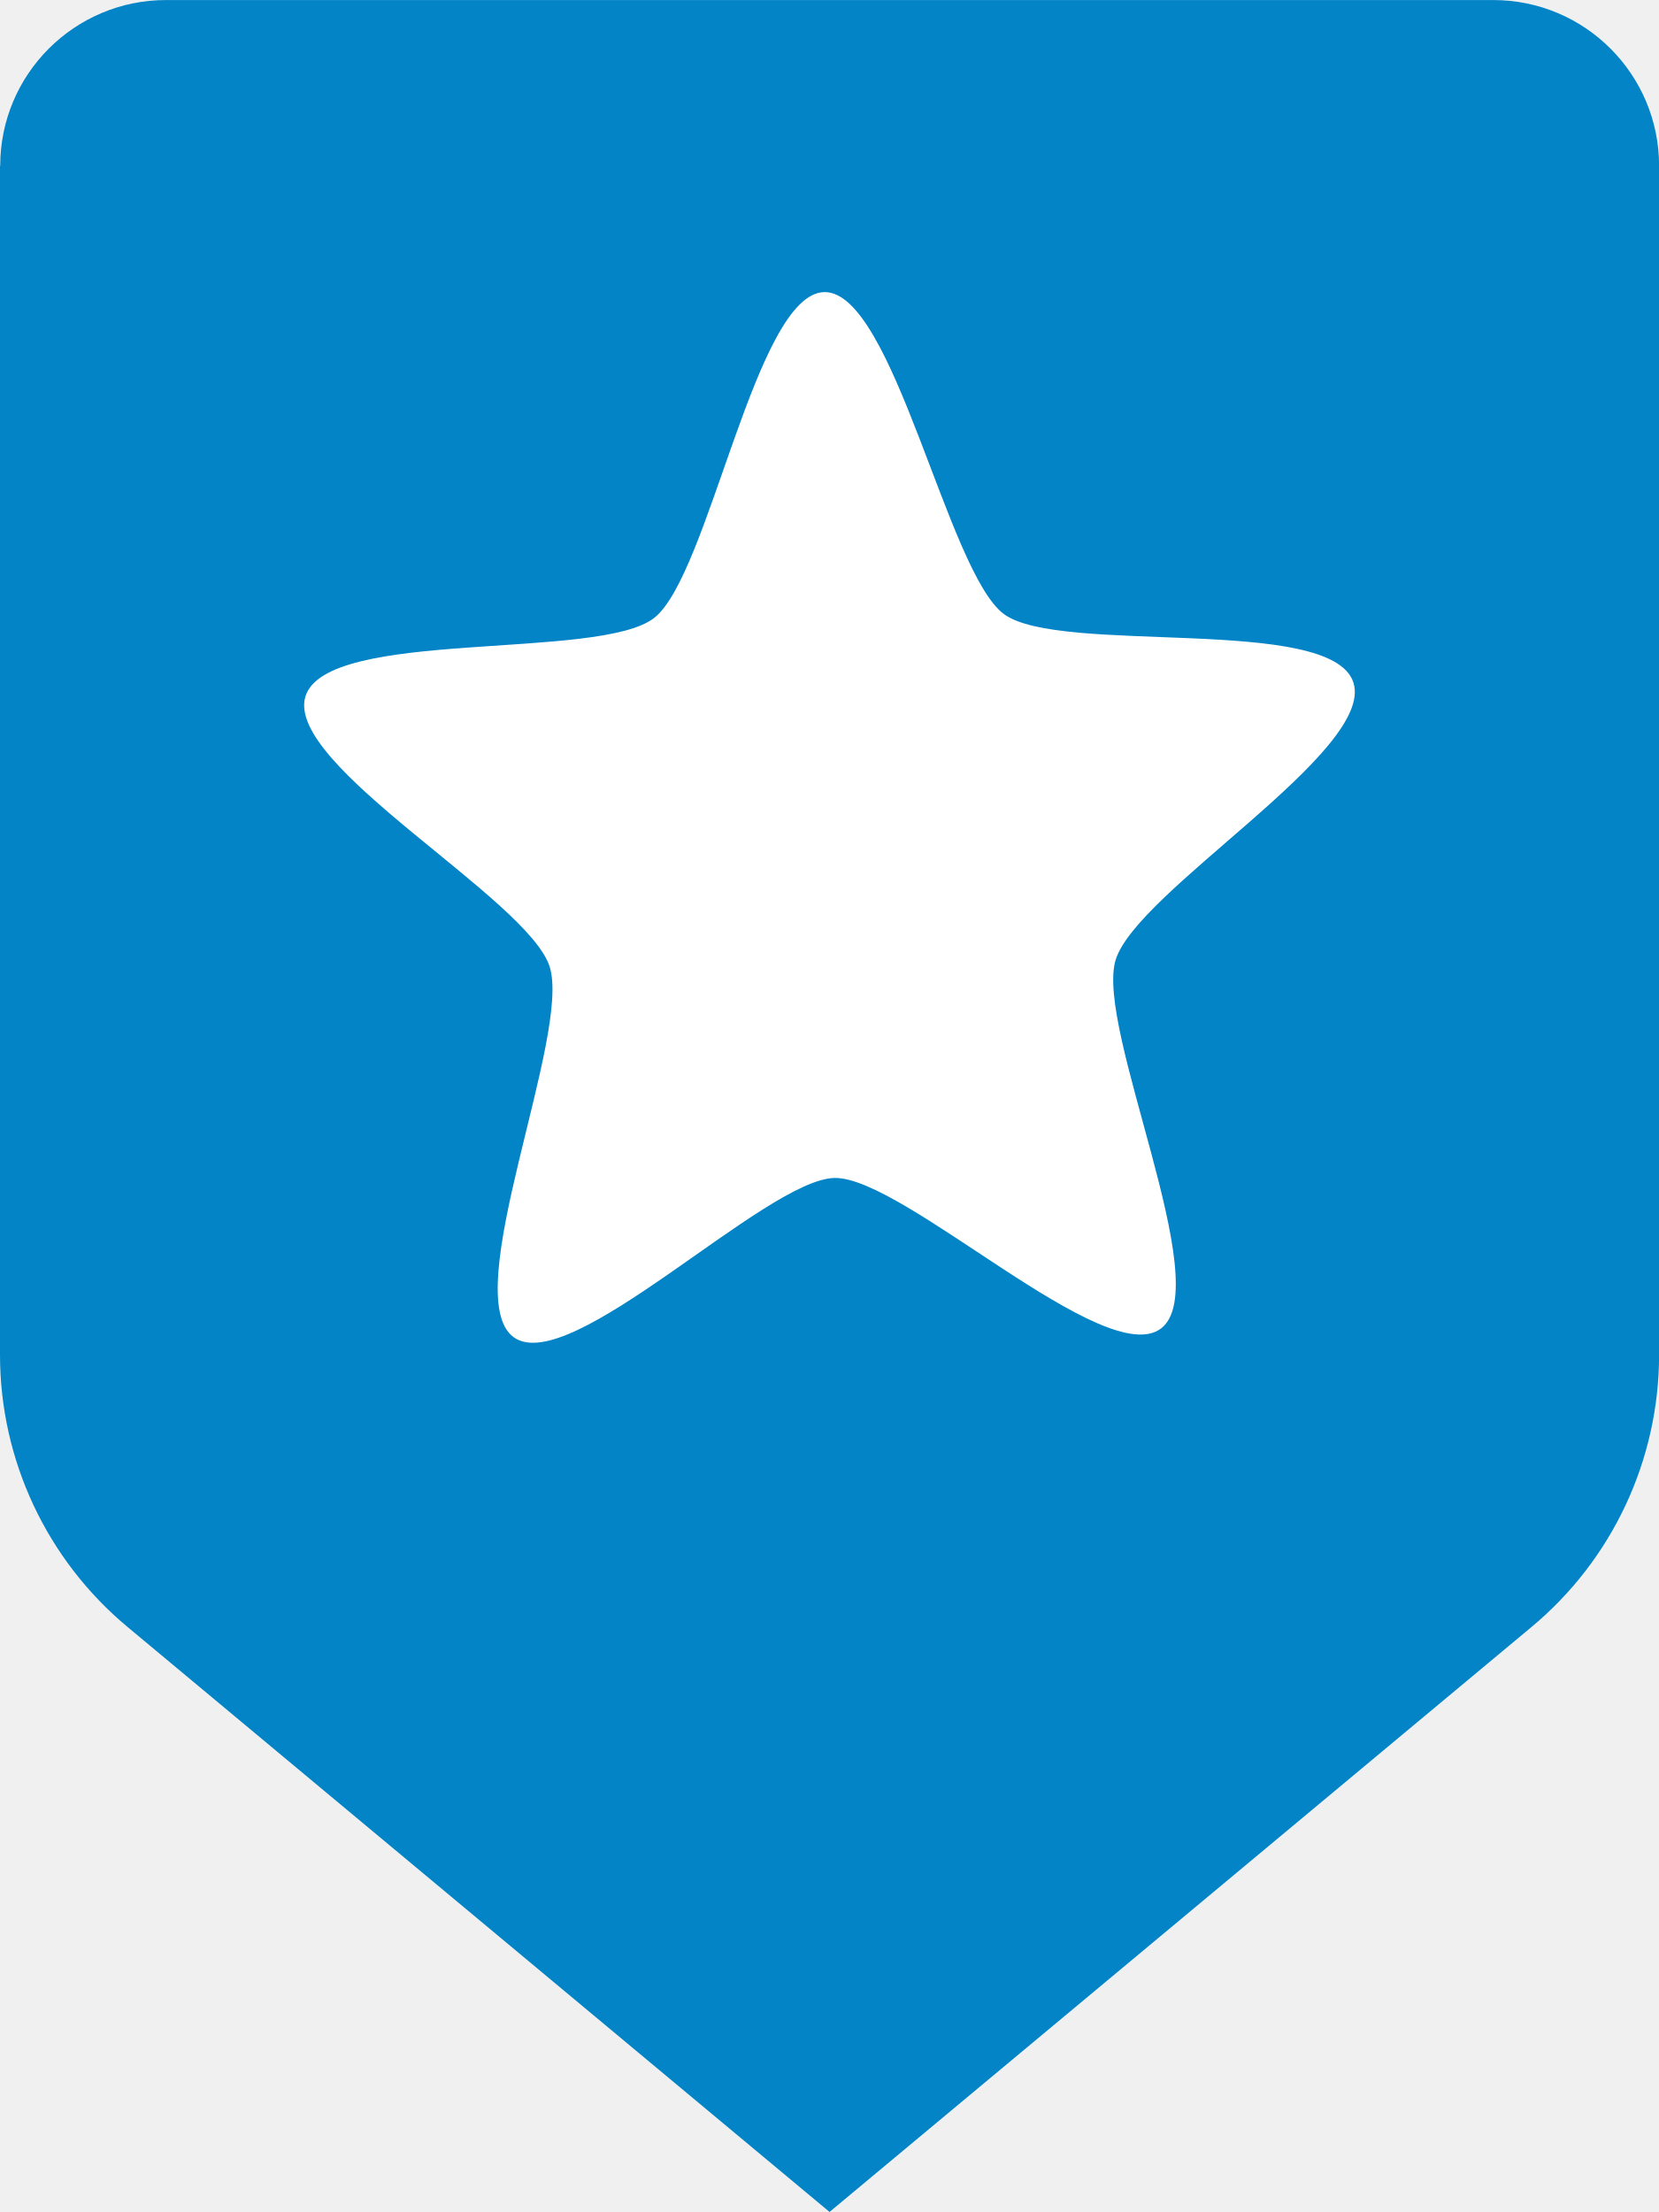
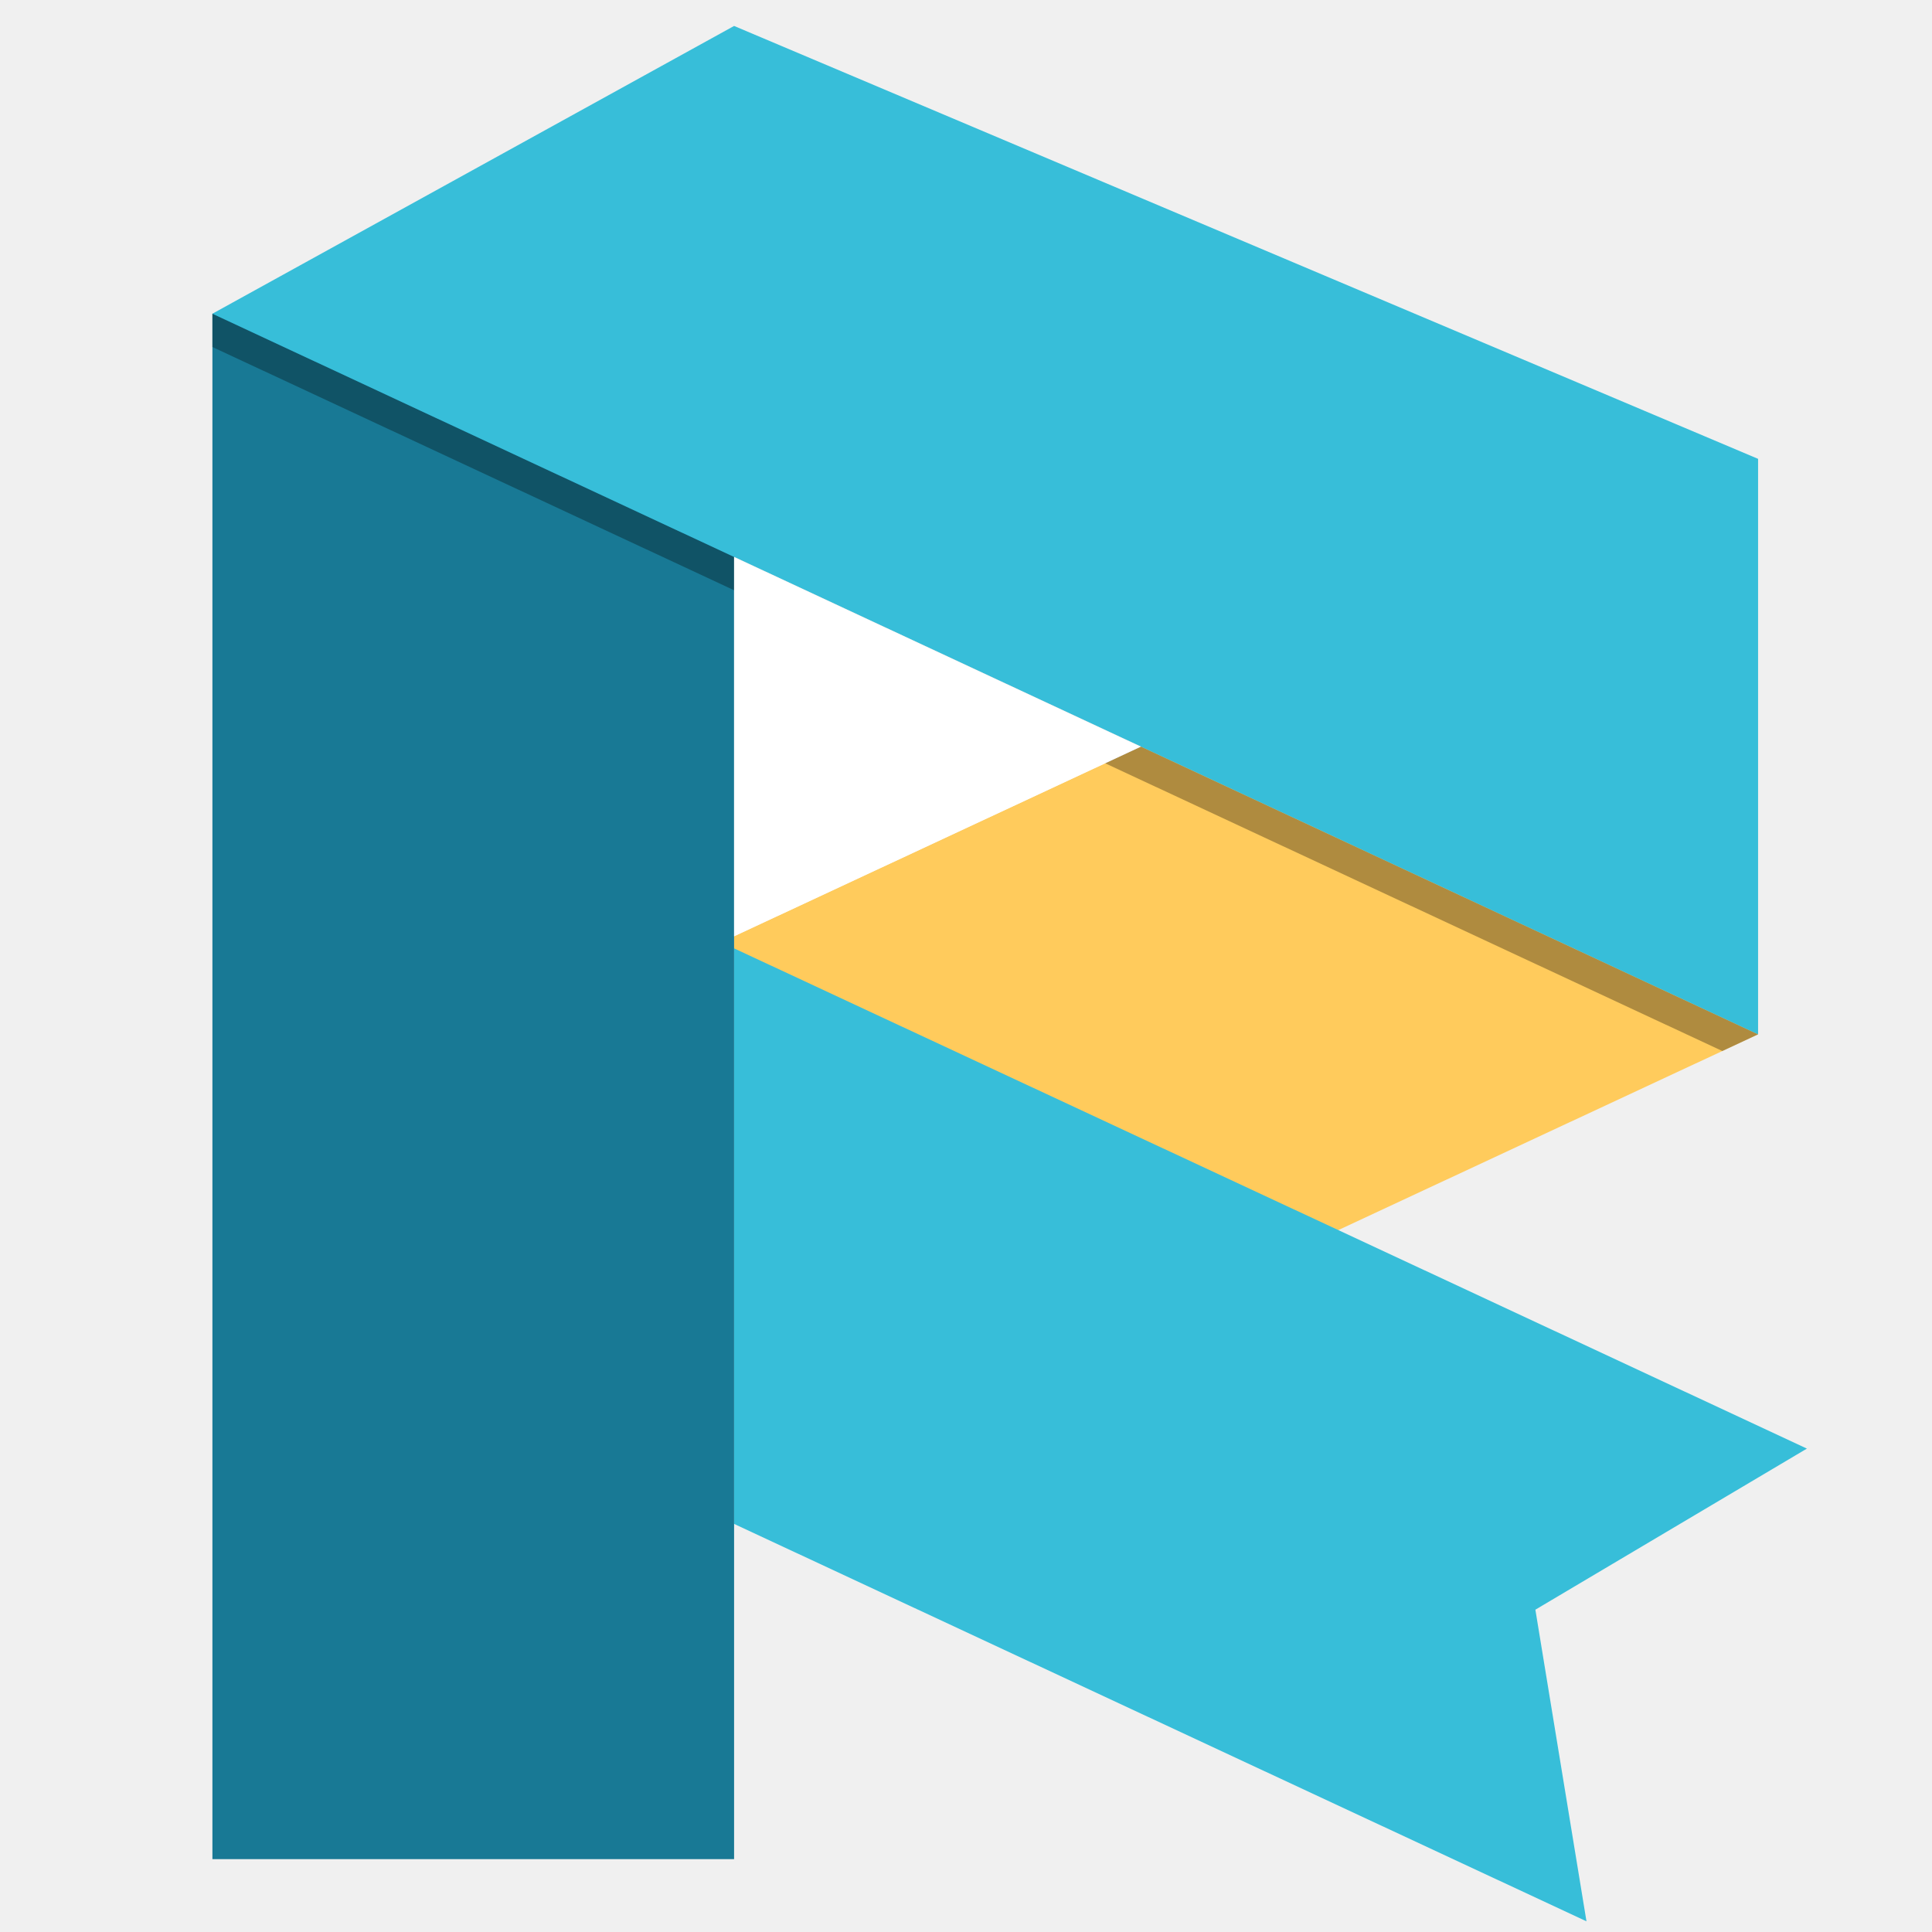
- <svg xmlns="http://www.w3.org/2000/svg" width="15.875mm" height="21.167mm" viewBox="0 0 15.875 21.167" version="1.1" id="svg5">
-   <defs id="defs2">
-     </defs>
-   <g id="layer1" transform="translate(-75.23997,-79.58557)">
-     <g id="g23741">
-       <path id="rect12074-2" style="font-variation-settings:'wght' 700;fill:#0284c7;fill-opacity:1;stroke-width:0.229" d="m 75.24,81.173 v 11.377 a 3.389,3.389 64.903 0 0 1.22,2.604 l 6.718,5.598 6.718,-5.598 a 3.389,3.389 115.097 0 0 1.22,-2.604 V 81.173 a 1.587,1.587 45 0 0 -1.587,-1.587 h -12.7 a 1.587,1.587 135 0 0 -1.587,1.587 z" />
-       <path style="font-variation-settings:'wght' 700;fill:#ffffff;fill-opacity:1;stroke-width:0.756" id="path18837" d="m 397.191,343.757 c -4.084,3.034 -18.914,-10.654 -24.002,-10.589 -5.07,0.066 -19.486,14.14 -23.619,11.204 -4.148,-2.947 4.288,-21.281 2.653,-26.099 -1.629,-4.801 -19.47,-14.163 -17.954,-19.001 1.521,-4.855 21.564,-2.498 25.642,-5.541 4.063,-3.033 7.453,-22.893 12.523,-22.947 5.088,-0.054 9.039,19.737 13.194,22.674 4.14,2.927 24.076,0.014 25.694,4.819 1.624,4.822 -15.978,14.696 -17.487,19.555 -1.504,4.842 7.427,22.902 3.357,25.925 z" transform="matrix(0.1301529,0,0,0.1358828,34.65609,45.58589)" />
-     </g>
-   </g>
+ <svg xmlns="http://www.w3.org/2000/svg" width="240" height="240" viewBox="0 0 240 240">
+   <path fill-rule="nonzero" fill="rgb(100%, 79.608%, 36.078%)" fill-opacity="1" d="M 191.012 69.77 L 91.191 116.309 L 91.191 187.801 L 218.395 128.492 Z M 191.012 69.77 " />
+   <path fill-rule="nonzero" fill="rgb(21.569%, 74.51%, 85.098%)" fill-opacity="1" d="M 91.191 117.809 L 91.191 189.305 L 197.078 238.672 L 190.73 199.961 L 224.461 179.949 Z M 91.191 117.809 " />
+   <path fill-rule="nonzero" fill="rgb(9.412%, 47.451%, 58.431%)" fill-opacity="1" d="M 26.387 38.969 L 91.191 38.969 L 91.191 230.949 L 26.387 230.949 Z M 26.387 38.969 " />
+   <path fill-rule="nonzero" fill="rgb(0%, 0%, 0%)" fill-opacity="0.314" d="M 26.383 38.969 L 26.383 43.105 L 213.953 130.562 L 218.398 128.488 Z M 26.383 38.969 " />
+   <path fill-rule="nonzero" fill="rgb(21.569%, 74.51%, 85.098%)" fill-opacity="1" d="M 91.191 3.223 L 26.387 38.969 L 218.395 128.492 L 218.395 57 Z M 91.191 3.223 " />
+   <path fill-rule="nonzero" fill="rgb(100%, 100%, 100%)" fill-opacity="1" d="M 91.191 69.188 L 91.191 116.309 L 141.727 92.75 Z M 91.191 69.188 " />
</svg>
